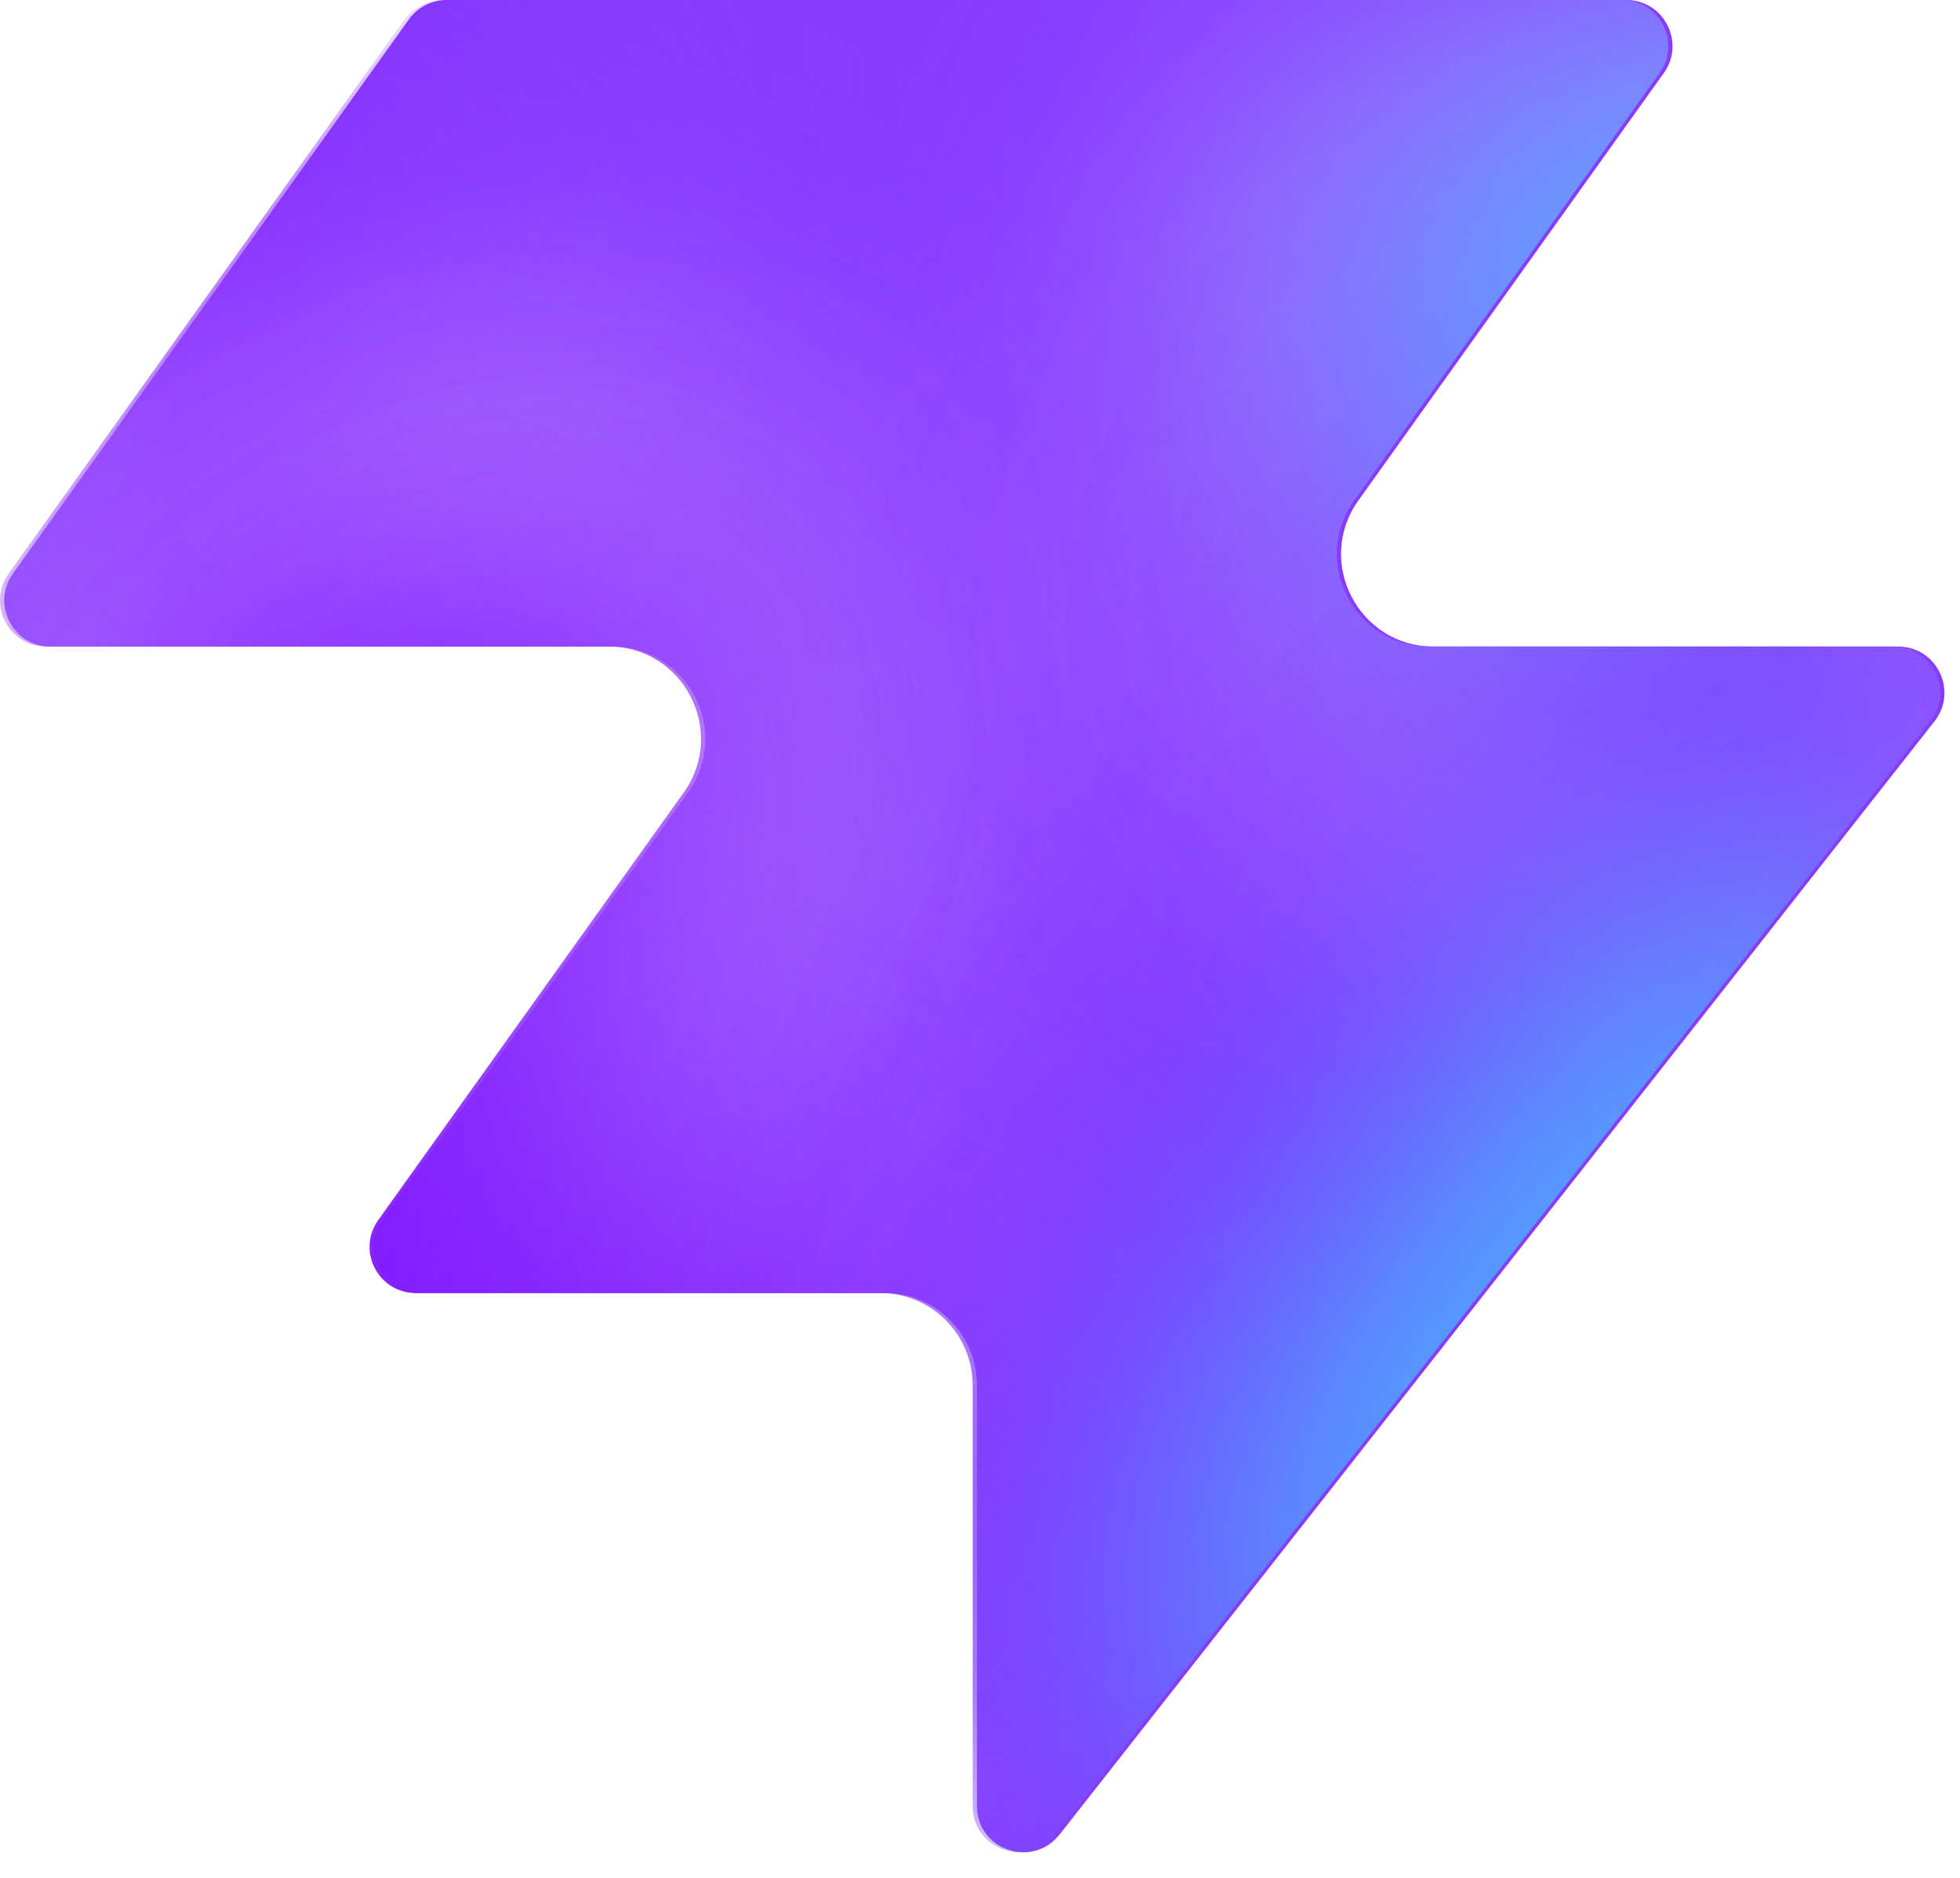
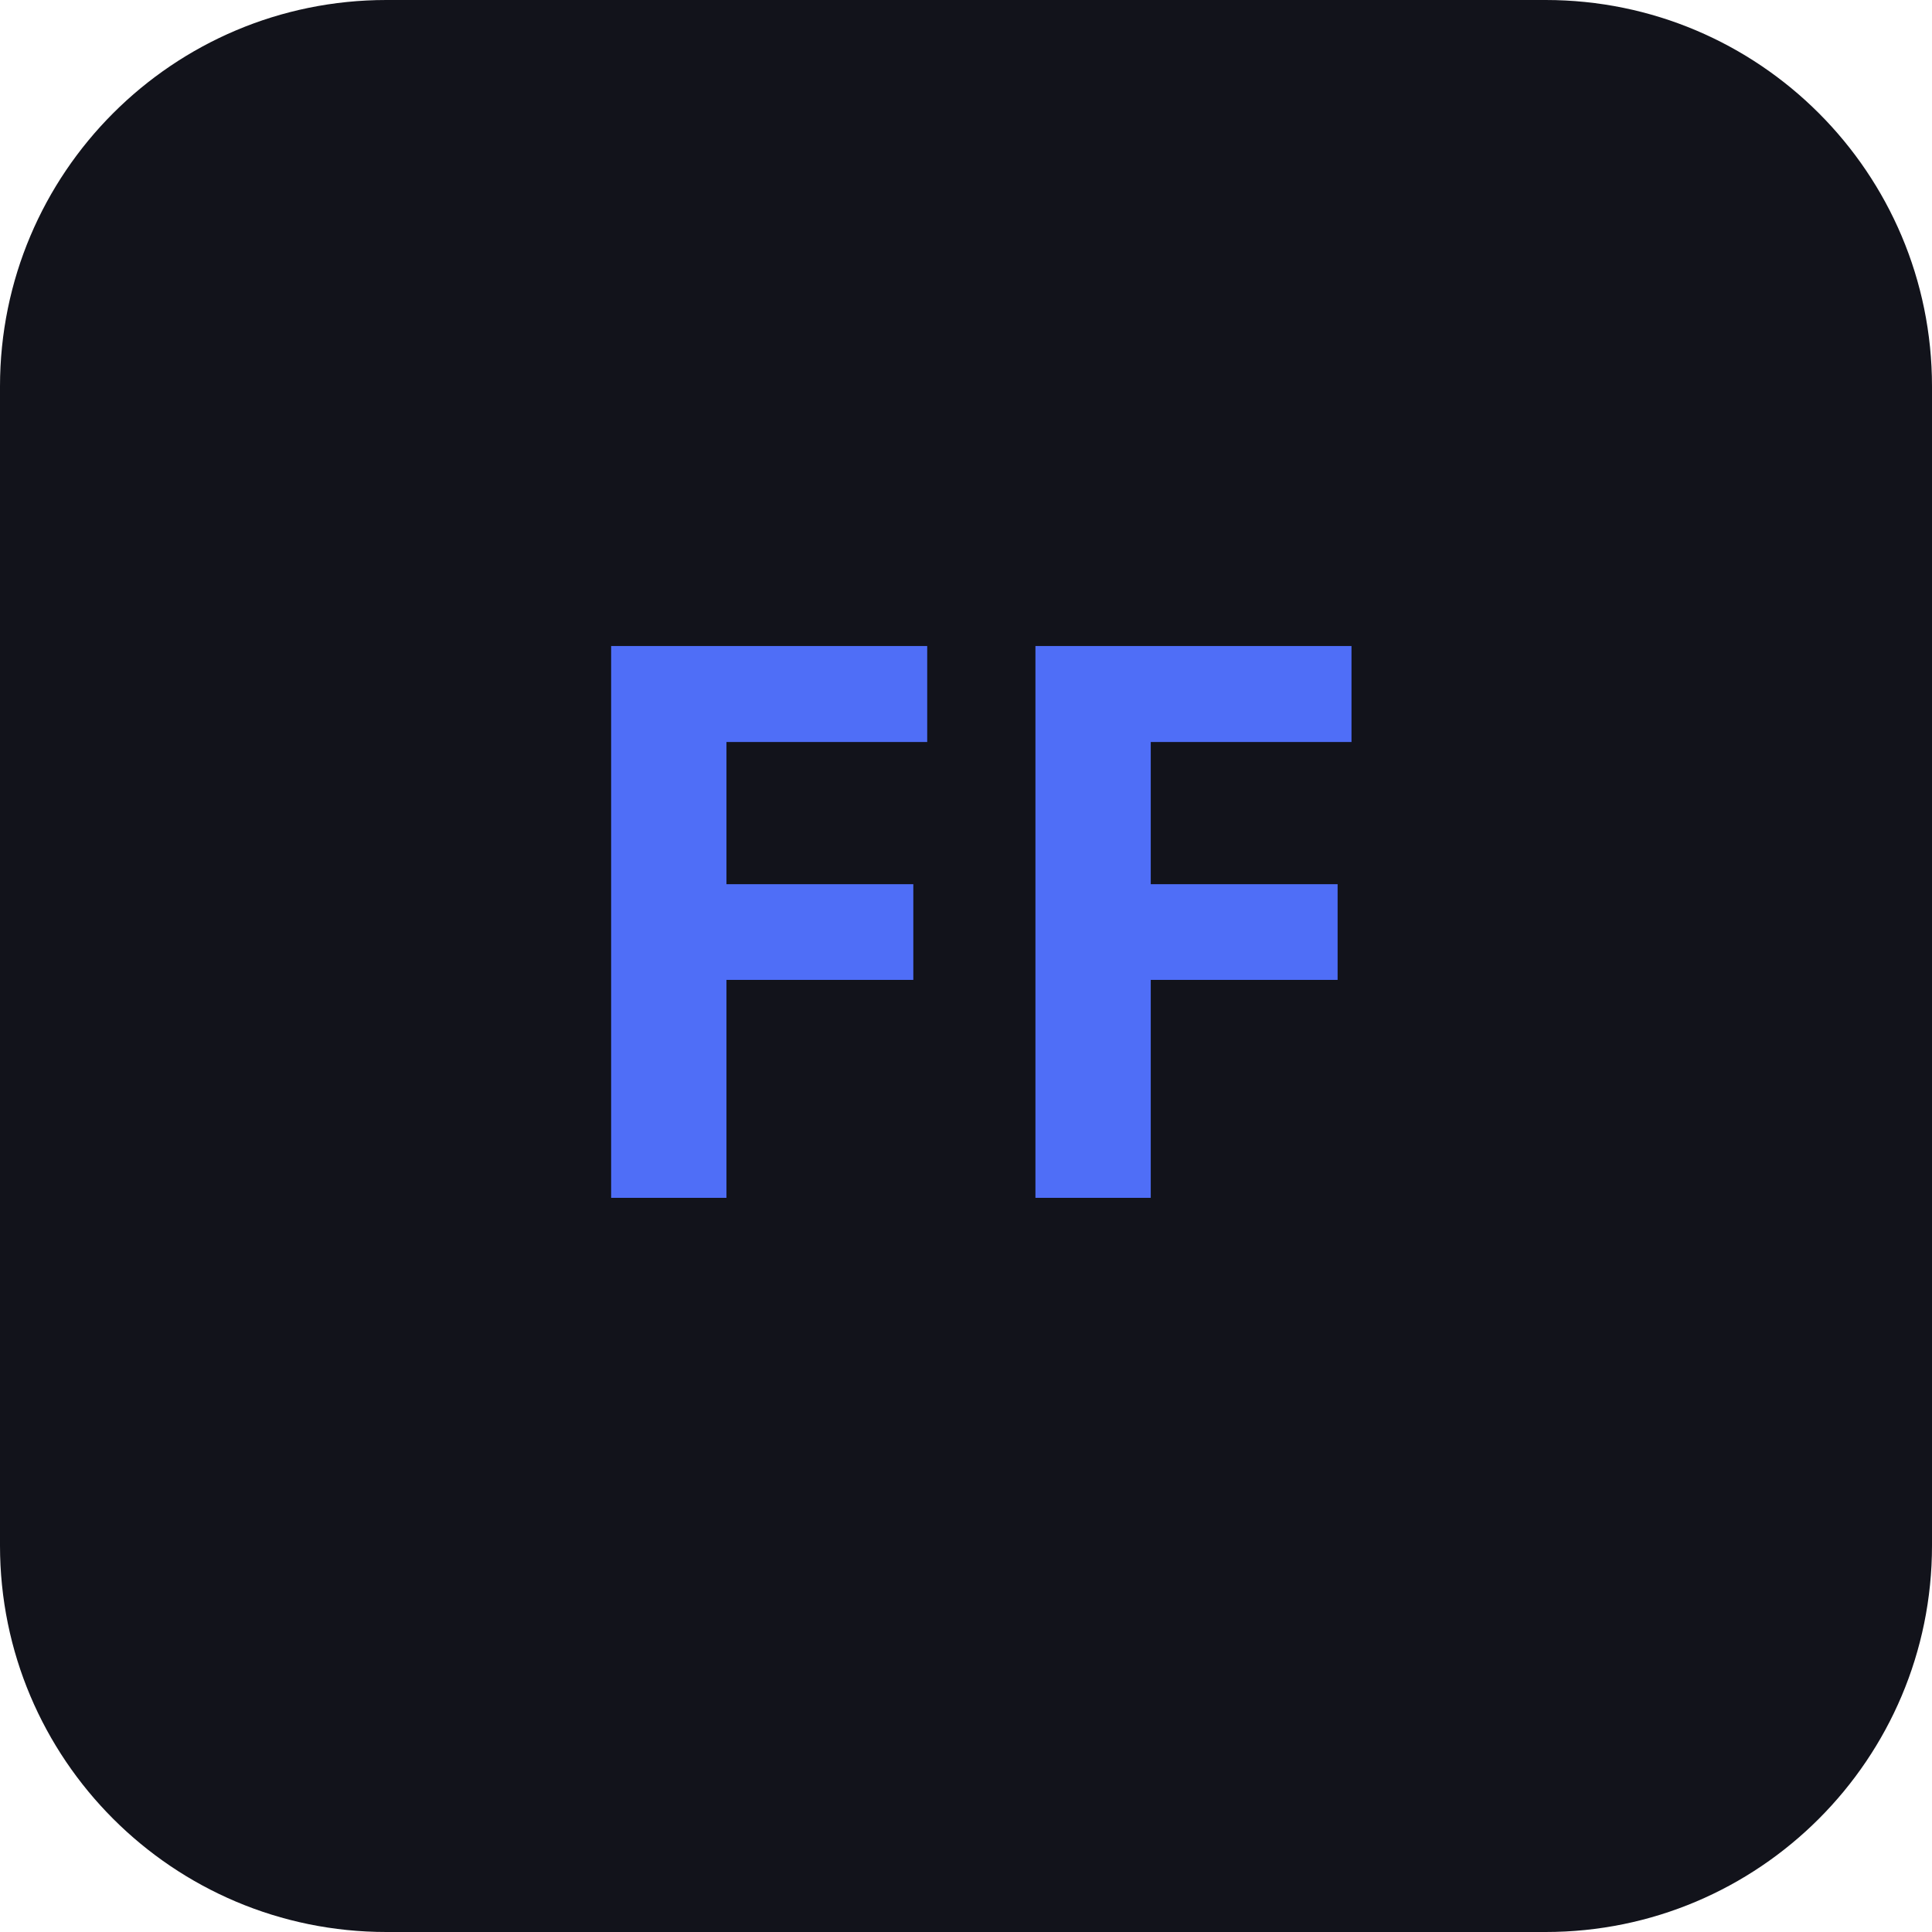
- <svg xmlns="http://www.w3.org/2000/svg" width="48" height="46" fill="none" viewBox="0 0 48 46">
-   <path fill="#863bff" d="M25.946 44.938c-.664.845-2.021.375-2.021-.698V33.937a2.26 2.26 0 0 0-2.262-2.262H10.287c-.92 0-1.456-1.04-.92-1.788l7.48-10.471c1.07-1.497 0-3.578-1.842-3.578H1.237c-.92 0-1.456-1.04-.92-1.788L10.013.474c.214-.297.556-.474.92-.474h28.894c.92 0 1.456 1.04.92 1.788l-7.48 10.471c-1.07 1.498 0 3.579 1.842 3.579h11.377c.943 0 1.473 1.088.89 1.83L25.947 44.94z" style="fill:#863bff;fill:color(display-p3 .525 .23 1);fill-opacity:1" />
-   <mask id="a" width="48" height="46" x="0" y="0" maskUnits="userSpaceOnUse" style="mask-type:alpha">
-     <path fill="#000" d="M25.842 44.938c-.664.844-2.021.375-2.021-.698V33.937a2.26 2.26 0 0 0-2.262-2.262H10.183c-.92 0-1.456-1.04-.92-1.788l7.48-10.471c1.07-1.498 0-3.579-1.842-3.579H1.133c-.92 0-1.456-1.04-.92-1.787L9.91.473c.214-.297.556-.474.92-.474h28.894c.92 0 1.456 1.04.92 1.788l-7.48 10.471c-1.07 1.498 0 3.578 1.842 3.578h11.377c.943 0 1.473 1.088.89 1.832L25.843 44.94z" style="fill:#000;fill-opacity:1" />
-   </mask>
-   <g mask="url(#a)">
-     <g filter="url(#b)">
-       <ellipse cx="5.508" cy="14.704" fill="#ede6ff" rx="5.508" ry="14.704" style="fill:#ede6ff;fill:color(display-p3 .927 .903 1);fill-opacity:1" transform="matrix(.00324 1 1 -.00324 -4.47 31.516)" />
-     </g>
-     <g filter="url(#c)">
-       <ellipse cx="10.399" cy="29.851" fill="#ede6ff" rx="10.399" ry="29.851" style="fill:#ede6ff;fill:color(display-p3 .927 .903 1);fill-opacity:1" transform="matrix(.00324 1 1 -.00324 -39.328 7.883)" />
-     </g>
-     <g filter="url(#d)">
-       <ellipse cx="5.508" cy="30.487" fill="#7e14ff" rx="5.508" ry="30.487" style="fill:#7e14ff;fill:color(display-p3 .492 .077 1);fill-opacity:1" transform="rotate(89.814 -25.913 -14.639)scale(1 -1)" />
-     </g>
-     <g filter="url(#e)">
-       <ellipse cx="5.508" cy="30.599" fill="#7e14ff" rx="5.508" ry="30.599" style="fill:#7e14ff;fill:color(display-p3 .492 .077 1);fill-opacity:1" transform="rotate(89.814 -32.644 -3.334)scale(1 -1)" />
-     </g>
-     <g filter="url(#f)">
-       <ellipse cx="5.508" cy="30.599" fill="#7e14ff" rx="5.508" ry="30.599" style="fill:#7e14ff;fill:color(display-p3 .492 .077 1);fill-opacity:1" transform="matrix(.00324 1 1 -.00324 -34.34 30.47)" />
-     </g>
-     <g filter="url(#g)">
-       <ellipse cx="14.072" cy="22.078" fill="#ede6ff" rx="14.072" ry="22.078" style="fill:#ede6ff;fill:color(display-p3 .927 .903 1);fill-opacity:1" transform="rotate(93.35 24.506 48.493)scale(-1 1)" />
-     </g>
-     <g filter="url(#h)">
-       <ellipse cx="3.47" cy="21.501" fill="#7e14ff" rx="3.47" ry="21.501" style="fill:#7e14ff;fill:color(display-p3 .492 .077 1);fill-opacity:1" transform="rotate(89.009 28.708 47.59)scale(-1 1)" />
-     </g>
-     <g filter="url(#i)">
-       <ellipse cx="3.47" cy="21.501" fill="#7e14ff" rx="3.47" ry="21.501" style="fill:#7e14ff;fill:color(display-p3 .492 .077 1);fill-opacity:1" transform="rotate(89.009 28.708 47.59)scale(-1 1)" />
-     </g>
-     <g filter="url(#j)">
-       <ellipse cx=".387" cy="8.972" fill="#7e14ff" rx="4.407" ry="29.108" style="fill:#7e14ff;fill:color(display-p3 .492 .077 1);fill-opacity:1" transform="rotate(39.51 .387 8.972)" />
-     </g>
-     <g filter="url(#k)">
-       <ellipse cx="47.523" cy="-6.092" fill="#7e14ff" rx="4.407" ry="29.108" style="fill:#7e14ff;fill:color(display-p3 .492 .077 1);fill-opacity:1" transform="rotate(37.892 47.523 -6.092)" />
-     </g>
-     <g filter="url(#l)">
-       <ellipse cx="41.412" cy="6.333" fill="#47bfff" rx="5.971" ry="9.665" style="fill:#47bfff;fill:color(display-p3 .28 .748 1);fill-opacity:1" transform="rotate(37.892 41.412 6.333)" />
-     </g>
-     <g filter="url(#m)">
-       <ellipse cx="-1.879" cy="38.332" fill="#7e14ff" rx="4.407" ry="29.108" style="fill:#7e14ff;fill:color(display-p3 .492 .077 1);fill-opacity:1" transform="rotate(37.892 -1.88 38.332)" />
-     </g>
-     <g filter="url(#n)">
-       <ellipse cx="-1.879" cy="38.332" fill="#7e14ff" rx="4.407" ry="29.108" style="fill:#7e14ff;fill:color(display-p3 .492 .077 1);fill-opacity:1" transform="rotate(37.892 -1.88 38.332)" />
-     </g>
-     <g filter="url(#o)">
-       <ellipse cx="35.651" cy="29.907" fill="#7e14ff" rx="4.407" ry="29.108" style="fill:#7e14ff;fill:color(display-p3 .492 .077 1);fill-opacity:1" transform="rotate(37.892 35.651 29.907)" />
-     </g>
-     <g filter="url(#p)">
-       <ellipse cx="38.418" cy="32.4" fill="#47bfff" rx="5.971" ry="15.297" style="fill:#47bfff;fill:color(display-p3 .28 .748 1);fill-opacity:1" transform="rotate(37.892 38.418 32.4)" />
-     </g>
-   </g>
-   <defs>
-     <filter id="b" width="60.045" height="41.654" x="-19.77" y="16.149" color-interpolation-filters="sRGB" filterUnits="userSpaceOnUse">
-       <feFlood flood-opacity="0" result="BackgroundImageFix" />
-       <feBlend in="SourceGraphic" in2="BackgroundImageFix" result="shape" />
-       <feGaussianBlur result="effect1_foregroundBlur_2002_17158" stdDeviation="7.659" />
-     </filter>
-     <filter id="c" width="90.34" height="51.437" x="-54.613" y="-7.533" color-interpolation-filters="sRGB" filterUnits="userSpaceOnUse">
-       <feFlood flood-opacity="0" result="BackgroundImageFix" />
-       <feBlend in="SourceGraphic" in2="BackgroundImageFix" result="shape" />
-       <feGaussianBlur result="effect1_foregroundBlur_2002_17158" stdDeviation="7.659" />
-     </filter>
-     <filter id="d" width="79.355" height="29.4" x="-49.64" y="2.03" color-interpolation-filters="sRGB" filterUnits="userSpaceOnUse">
-       <feFlood flood-opacity="0" result="BackgroundImageFix" />
-       <feBlend in="SourceGraphic" in2="BackgroundImageFix" result="shape" />
-       <feGaussianBlur result="effect1_foregroundBlur_2002_17158" stdDeviation="4.596" />
-     </filter>
-     <filter id="e" width="79.579" height="29.4" x="-45.045" y="20.029" color-interpolation-filters="sRGB" filterUnits="userSpaceOnUse">
-       <feFlood flood-opacity="0" result="BackgroundImageFix" />
-       <feBlend in="SourceGraphic" in2="BackgroundImageFix" result="shape" />
-       <feGaussianBlur result="effect1_foregroundBlur_2002_17158" stdDeviation="4.596" />
-     </filter>
-     <filter id="f" width="79.579" height="29.4" x="-43.513" y="21.178" color-interpolation-filters="sRGB" filterUnits="userSpaceOnUse">
-       <feFlood flood-opacity="0" result="BackgroundImageFix" />
-       <feBlend in="SourceGraphic" in2="BackgroundImageFix" result="shape" />
-       <feGaussianBlur result="effect1_foregroundBlur_2002_17158" stdDeviation="4.596" />
-     </filter>
-     <filter id="g" width="74.749" height="58.852" x="15.756" y="-17.901" color-interpolation-filters="sRGB" filterUnits="userSpaceOnUse">
-       <feFlood flood-opacity="0" result="BackgroundImageFix" />
-       <feBlend in="SourceGraphic" in2="BackgroundImageFix" result="shape" />
-       <feGaussianBlur result="effect1_foregroundBlur_2002_17158" stdDeviation="7.659" />
-     </filter>
-     <filter id="h" width="61.377" height="25.362" x="23.548" y="2.284" color-interpolation-filters="sRGB" filterUnits="userSpaceOnUse">
-       <feFlood flood-opacity="0" result="BackgroundImageFix" />
-       <feBlend in="SourceGraphic" in2="BackgroundImageFix" result="shape" />
-       <feGaussianBlur result="effect1_foregroundBlur_2002_17158" stdDeviation="4.596" />
-     </filter>
-     <filter id="i" width="61.377" height="25.362" x="23.548" y="2.284" color-interpolation-filters="sRGB" filterUnits="userSpaceOnUse">
-       <feFlood flood-opacity="0" result="BackgroundImageFix" />
-       <feBlend in="SourceGraphic" in2="BackgroundImageFix" result="shape" />
-       <feGaussianBlur result="effect1_foregroundBlur_2002_17158" stdDeviation="4.596" />
-     </filter>
-     <filter id="j" width="56.045" height="63.649" x="-27.636" y="-22.853" color-interpolation-filters="sRGB" filterUnits="userSpaceOnUse">
-       <feFlood flood-opacity="0" result="BackgroundImageFix" />
-       <feBlend in="SourceGraphic" in2="BackgroundImageFix" result="shape" />
-       <feGaussianBlur result="effect1_foregroundBlur_2002_17158" stdDeviation="4.596" />
-     </filter>
-     <filter id="k" width="54.814" height="64.646" x="20.116" y="-38.415" color-interpolation-filters="sRGB" filterUnits="userSpaceOnUse">
-       <feFlood flood-opacity="0" result="BackgroundImageFix" />
-       <feBlend in="SourceGraphic" in2="BackgroundImageFix" result="shape" />
-       <feGaussianBlur result="effect1_foregroundBlur_2002_17158" stdDeviation="4.596" />
-     </filter>
-     <filter id="l" width="33.541" height="35.313" x="24.641" y="-11.323" color-interpolation-filters="sRGB" filterUnits="userSpaceOnUse">
-       <feFlood flood-opacity="0" result="BackgroundImageFix" />
-       <feBlend in="SourceGraphic" in2="BackgroundImageFix" result="shape" />
-       <feGaussianBlur result="effect1_foregroundBlur_2002_17158" stdDeviation="4.596" />
-     </filter>
-     <filter id="m" width="54.814" height="64.646" x="-29.286" y="6.009" color-interpolation-filters="sRGB" filterUnits="userSpaceOnUse">
-       <feFlood flood-opacity="0" result="BackgroundImageFix" />
-       <feBlend in="SourceGraphic" in2="BackgroundImageFix" result="shape" />
-       <feGaussianBlur result="effect1_foregroundBlur_2002_17158" stdDeviation="4.596" />
-     </filter>
-     <filter id="n" width="54.814" height="64.646" x="-29.286" y="6.009" color-interpolation-filters="sRGB" filterUnits="userSpaceOnUse">
-       <feFlood flood-opacity="0" result="BackgroundImageFix" />
-       <feBlend in="SourceGraphic" in2="BackgroundImageFix" result="shape" />
-       <feGaussianBlur result="effect1_foregroundBlur_2002_17158" stdDeviation="4.596" />
-     </filter>
-     <filter id="o" width="54.814" height="64.646" x="8.244" y="-2.416" color-interpolation-filters="sRGB" filterUnits="userSpaceOnUse">
-       <feFlood flood-opacity="0" result="BackgroundImageFix" />
-       <feBlend in="SourceGraphic" in2="BackgroundImageFix" result="shape" />
-       <feGaussianBlur result="effect1_foregroundBlur_2002_17158" stdDeviation="4.596" />
-     </filter>
-     <filter id="p" width="39.409" height="43.623" x="18.713" y="10.588" color-interpolation-filters="sRGB" filterUnits="userSpaceOnUse">
-       <feFlood flood-opacity="0" result="BackgroundImageFix" />
-       <feBlend in="SourceGraphic" in2="BackgroundImageFix" result="shape" />
-       <feGaussianBlur result="effect1_foregroundBlur_2002_17158" stdDeviation="4.596" />
-     </filter>
-   </defs>
+ <svg xmlns="http://www.w3.org/2000/svg" viewBox="0 0 100 100">
+   <rect width="100" height="100" rx="20" fill="#12131b" />
+   <text x="50" y="62" font-family="Space Grotesk, sans-serif" font-size="40" font-weight="700" fill="#4F6EF7" text-anchor="middle">FF</text>
</svg>
